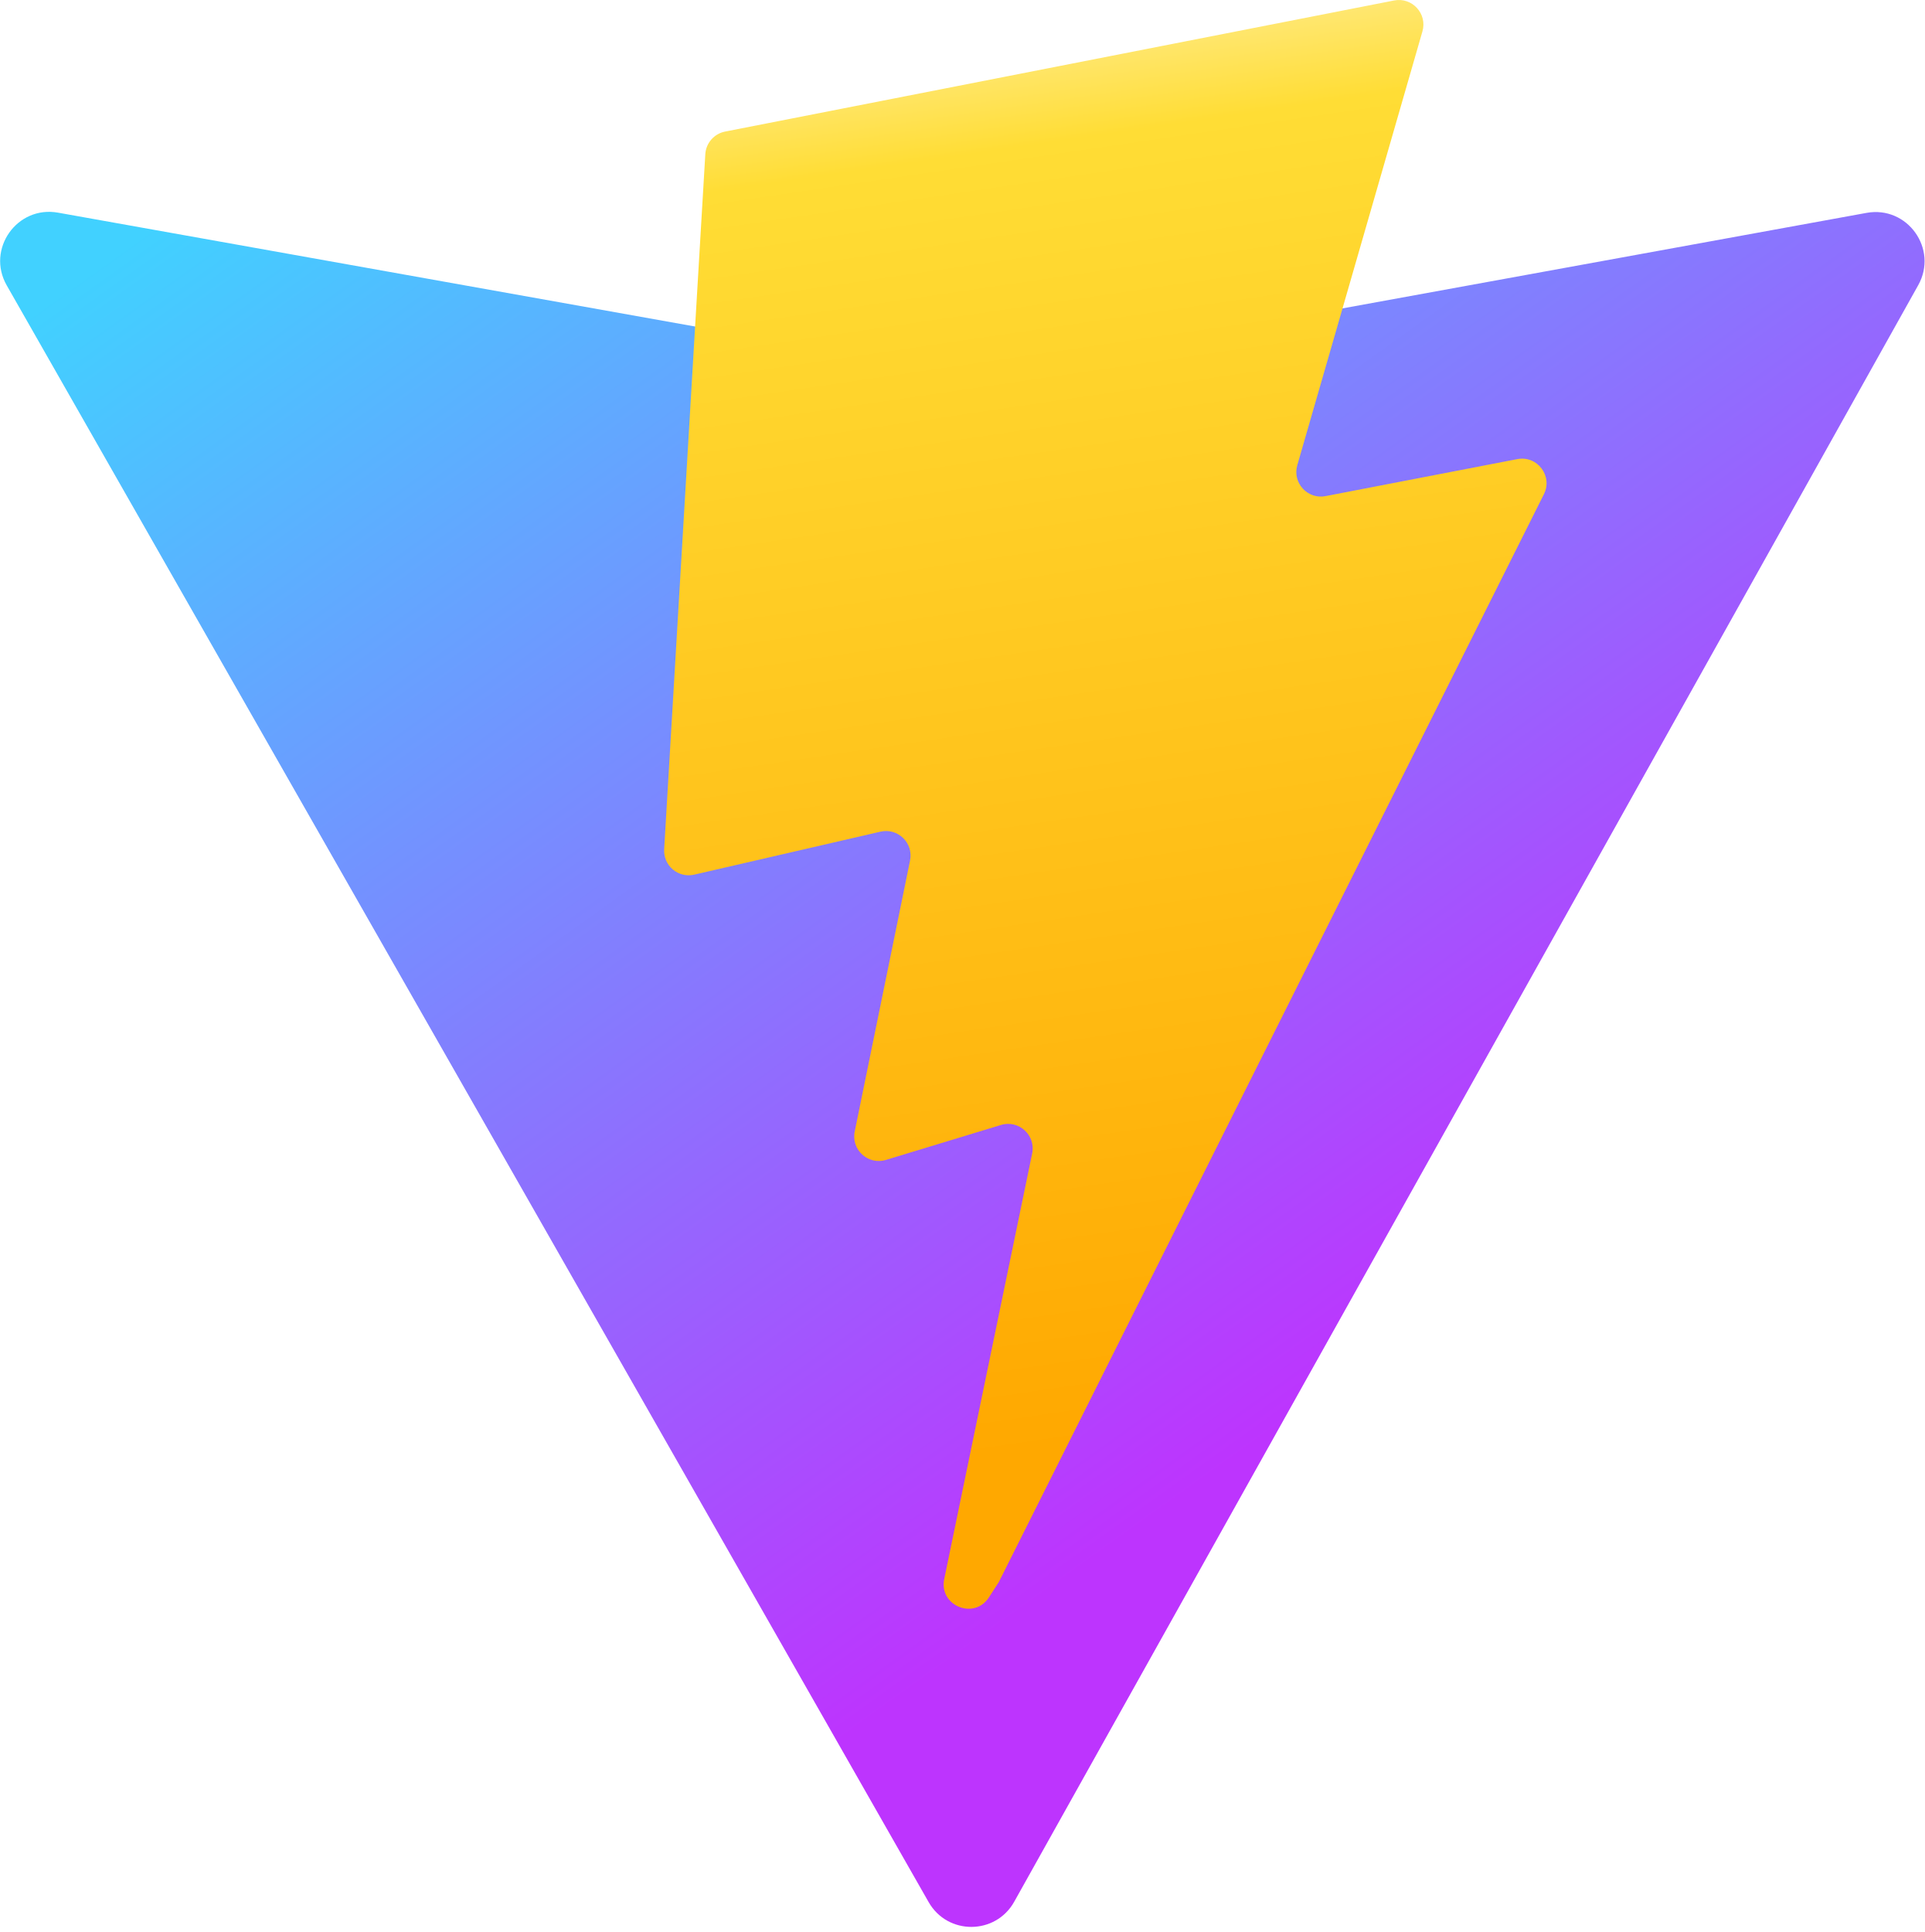
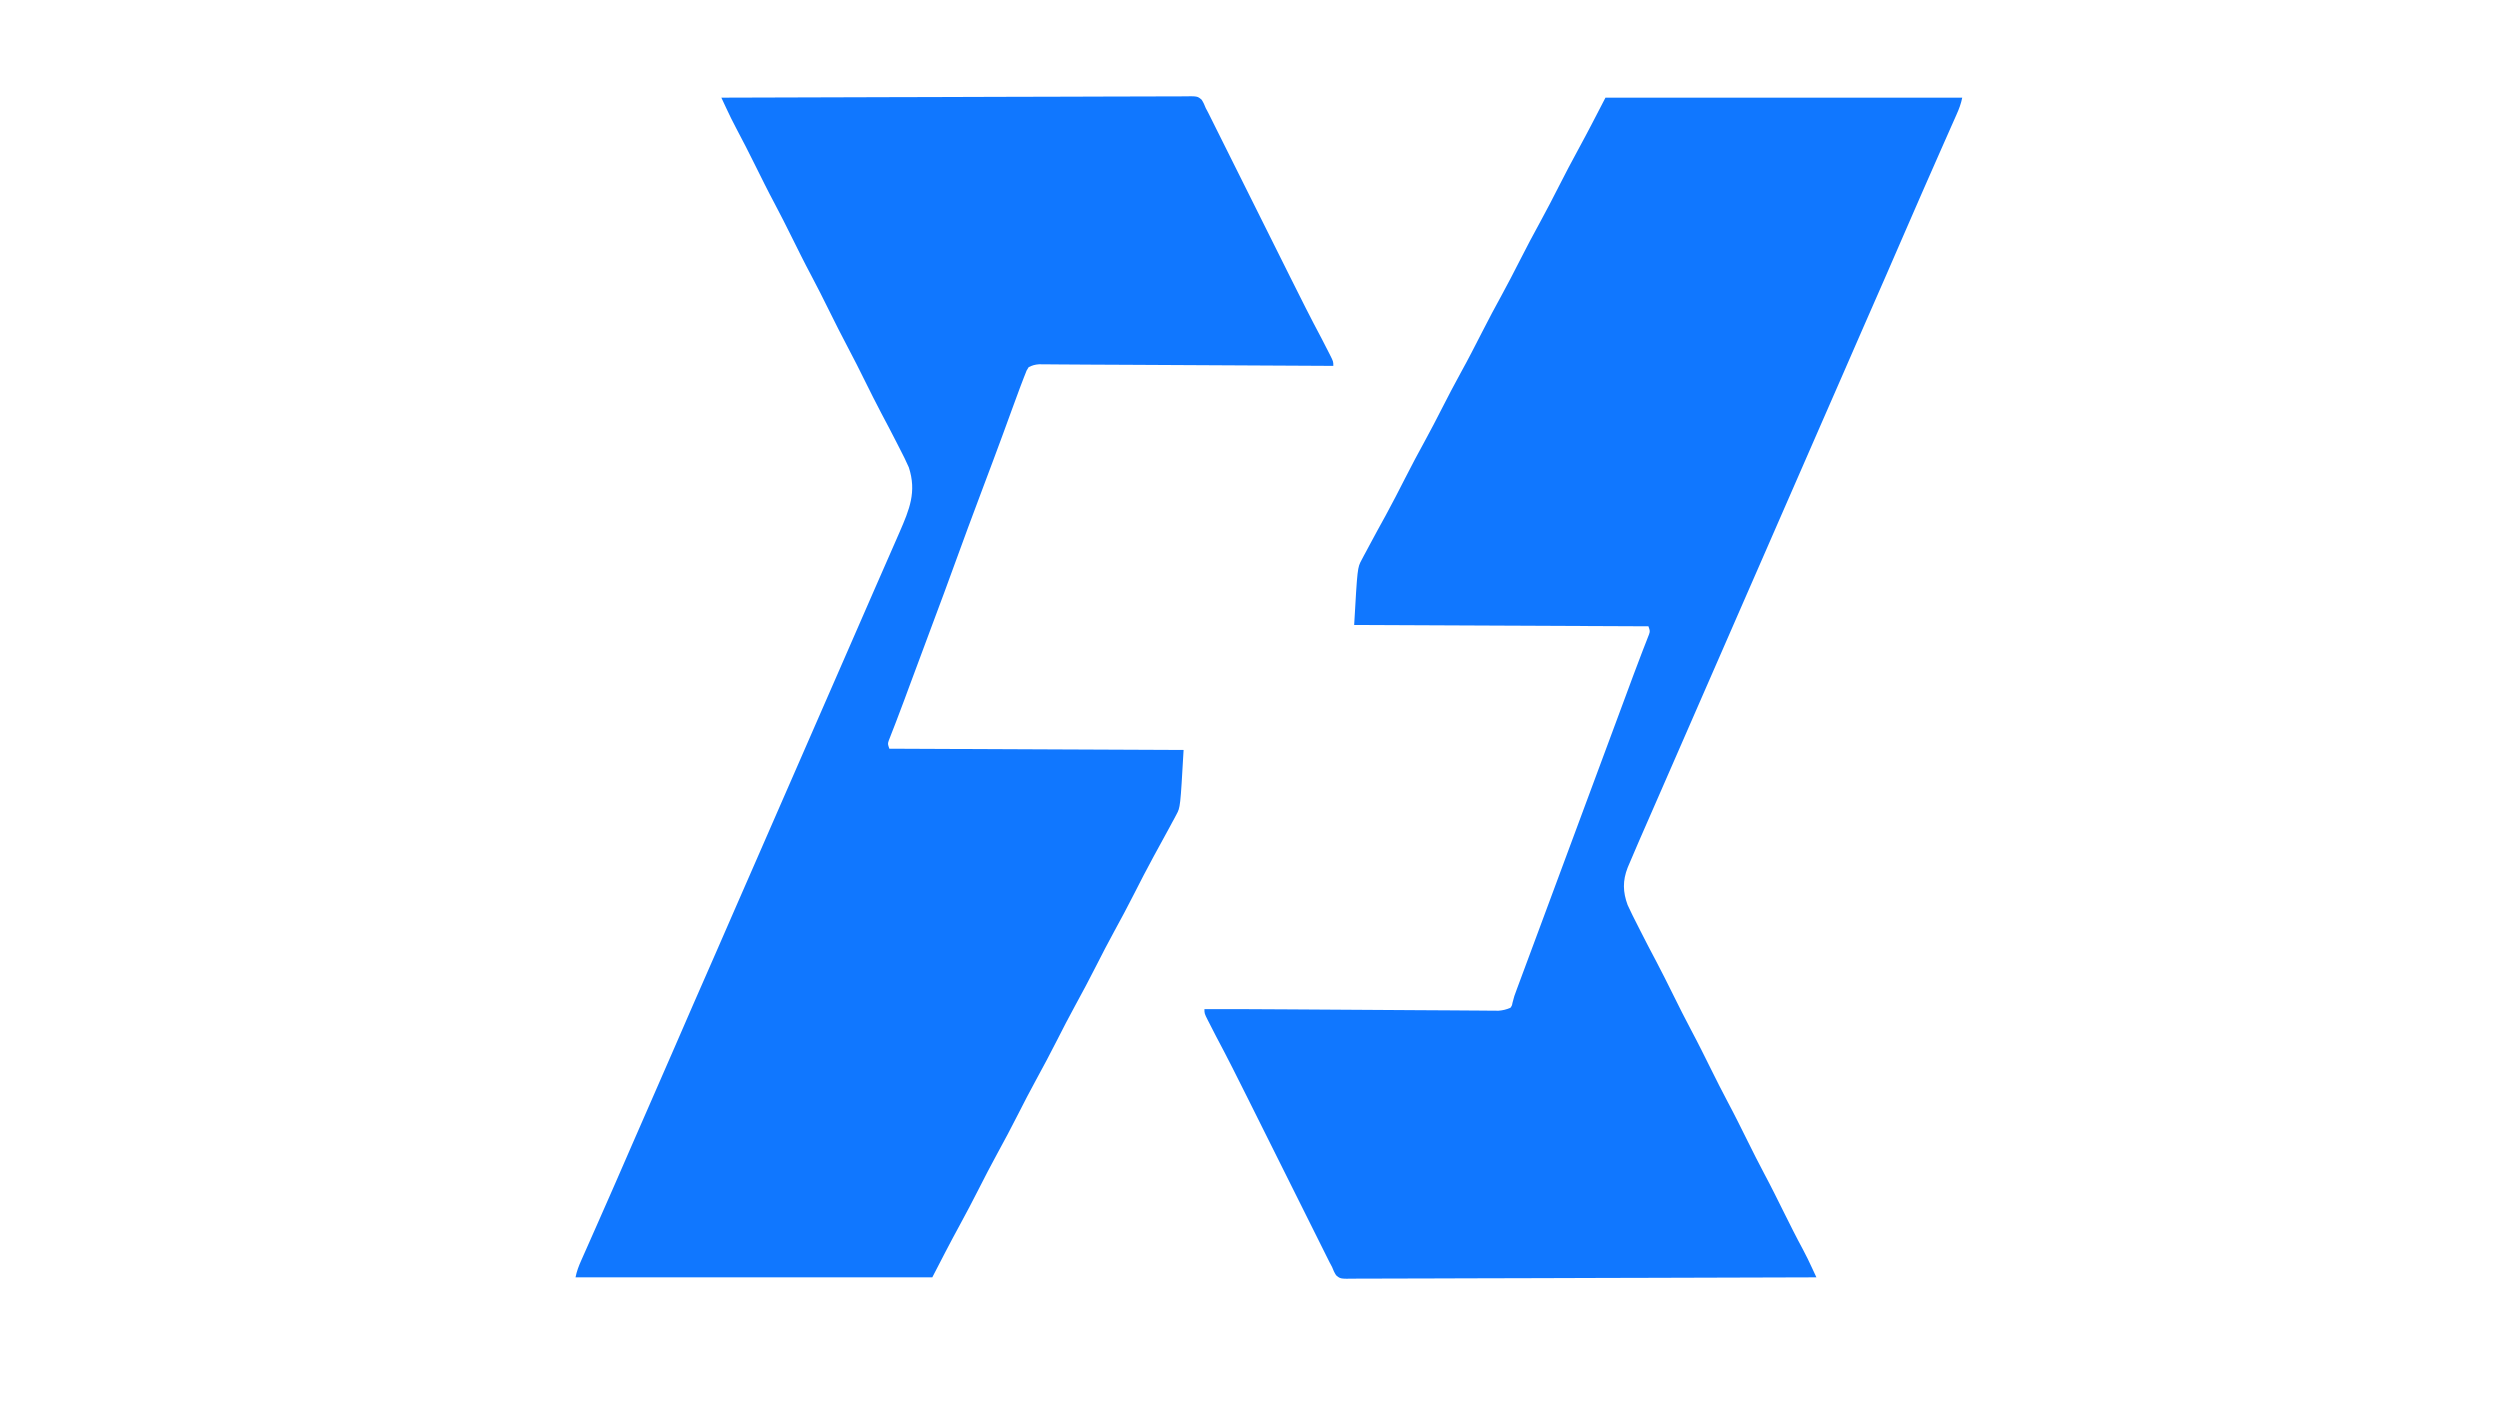
- <svg xmlns="http://www.w3.org/2000/svg" aria-hidden="true" role="img" class="iconify iconify--logos" width="31.88" height="32" preserveAspectRatio="xMidYMid meet" viewBox="0 0 256 257">
-   <defs>
-     <linearGradient id="IconifyId1813088fe1fbc01fb466" x1="-.828%" x2="57.636%" y1="7.652%" y2="78.411%">
-       <stop offset="0%" stop-color="#41D1FF" />
-       <stop offset="100%" stop-color="#BD34FE" />
-     </linearGradient>
-     <linearGradient id="IconifyId1813088fe1fbc01fb467" x1="43.376%" x2="50.316%" y1="2.242%" y2="89.03%">
-       <stop offset="0%" stop-color="#FFEA83" />
-       <stop offset="8.333%" stop-color="#FFDD35" />
-       <stop offset="100%" stop-color="#FFA800" />
-     </linearGradient>
-   </defs>
-   <path fill="url(#IconifyId1813088fe1fbc01fb466)" d="M255.153 37.938L134.897 252.976c-2.483 4.44-8.862 4.466-11.382.048L.875 37.958c-2.746-4.814 1.371-10.646 6.827-9.67l120.385 21.517a6.537 6.537 0 0 0 2.322-.004l117.867-21.483c5.438-.991 9.574 4.796 6.877 9.62Z" />
-   <path fill="url(#IconifyId1813088fe1fbc01fb467)" d="M185.432.063L96.44 17.501a3.268 3.268 0 0 0-2.634 3.014l-5.474 92.456a3.268 3.268 0 0 0 3.997 3.378l24.777-5.718c2.318-.535 4.413 1.507 3.936 3.838l-7.361 36.047c-.495 2.426 1.782 4.5 4.151 3.78l15.304-4.649c2.372-.72 4.652 1.36 4.15 3.788l-11.698 56.621c-.732 3.542 3.979 5.473 5.943 2.437l1.313-2.028l72.516-144.72c1.215-2.423-.88-5.186-3.54-4.672l-25.505 4.922c-2.396.462-4.435-1.77-3.759-4.114l16.646-57.705c.677-2.35-1.37-4.583-3.769-4.113Z" />
+ <svg xmlns="http://www.w3.org/2000/svg" version="1.1" width="1920" height="1080">
+   <path d="M0 0 C46.668 -0.183 93.337 -0.324 140.006 -0.409 C145.512 -0.419 151.018 -0.429 156.525 -0.439 C157.621 -0.442 158.717 -0.444 159.847 -0.446 C177.61 -0.481 195.373 -0.544 213.137 -0.617 C231.356 -0.692 249.575 -0.736 267.794 -0.753 C279.042 -0.764 290.289 -0.798 301.536 -0.863 C309.243 -0.906 316.95 -0.918 324.657 -0.908 C329.107 -0.903 333.557 -0.911 338.007 -0.954 C342.08 -0.992 346.15 -0.995 350.223 -0.967 C351.698 -0.964 353.173 -0.974 354.648 -0.999 C365.626 -1.175 365.626 -1.175 368.877 1.605 C370.223 3.688 371.124 5.684 372 8 C372.601 9.122 373.202 10.243 373.821 11.399 C374.386 12.532 374.951 13.665 375.533 14.832 C375.853 15.471 376.173 16.11 376.502 16.768 C377.559 18.88 378.61 20.995 379.661 23.111 C380.423 24.638 381.186 26.165 381.949 27.692 C383.586 30.969 385.221 34.247 386.853 37.526 C389.444 42.73 392.041 47.931 394.638 53.132 C398.755 61.377 402.868 69.624 406.98 77.872 C414.319 92.594 421.662 107.313 429.009 122.03 C431.58 127.181 434.149 132.333 436.716 137.486 C444.652 153.411 452.612 169.307 461 185 C462.73 188.323 464.44 191.654 466.125 195 C466.701 196.121 466.701 196.121 467.289 197.266 C470 202.649 470 202.649 470 206 C468.54 205.992 468.54 205.992 467.05 205.984 C443.195 205.858 419.341 205.733 395.487 205.609 C383.951 205.549 372.414 205.488 360.878 205.427 C350.805 205.374 340.733 205.321 330.66 205.269 C325.343 205.242 320.025 205.214 314.708 205.185 C304.104 205.128 293.5 205.077 282.896 205.036 C277.683 205.015 272.47 204.982 267.257 204.937 C264.061 204.911 260.866 204.892 257.67 204.876 C256.204 204.866 254.738 204.853 253.272 204.837 C251.284 204.814 249.297 204.805 247.309 204.797 C246.204 204.788 245.098 204.779 243.959 204.769 C240.876 205.01 238.738 205.577 236 207 C234.35 209.554 234.35 209.554 233.18 212.789 C232.933 213.403 232.687 214.016 232.433 214.648 C231.598 216.757 230.796 218.876 230 221 C229.568 222.142 229.568 222.142 229.128 223.307 C227.122 228.636 225.169 233.983 223.227 239.336 C221.271 244.729 219.3 250.117 217.328 255.504 C216.906 256.657 216.484 257.811 216.049 258.999 C210.996 272.779 205.82 286.512 200.651 300.249 C193.15 320.185 185.713 340.141 178.471 360.174 C173.686 373.409 168.806 386.605 163.846 399.776 C157.208 417.4 150.669 435.06 144.14 452.724 C143.739 453.808 143.338 454.892 142.924 456.009 C142.132 458.153 141.341 460.298 140.551 462.443 C138.531 467.919 136.475 473.379 134.362 478.82 C133.939 479.921 133.515 481.021 133.078 482.155 C132.269 484.253 131.451 486.348 130.622 488.438 C130.083 489.842 130.083 489.842 129.533 491.273 C129.051 492.502 129.051 492.502 128.56 493.755 C127.74 496.293 127.74 496.293 129 500 C203.58 500.33 278.16 500.66 355 501 C352.486 544.99 352.486 544.99 349.48 550.574 C348.959 551.559 348.438 552.544 347.902 553.558 C347.336 554.591 346.77 555.624 346.188 556.688 C345.599 557.79 345.011 558.892 344.405 560.028 C340.29 567.714 336.082 575.35 331.874 582.985 C326.662 592.497 321.752 602.162 316.815 611.818 C311.884 621.457 306.864 631.025 301.617 640.496 C296.897 649.071 292.455 657.785 288 666.5 C282.676 676.913 277.285 687.265 271.617 697.496 C266.897 706.071 262.455 714.785 258 723.5 C252.676 733.913 247.285 744.265 241.617 754.496 C236.897 763.071 232.455 771.785 228 780.5 C222.676 790.913 217.285 801.265 211.617 811.496 C206.897 820.071 202.455 828.785 198 837.5 C193.046 847.188 188.061 856.842 182.812 866.375 C175.652 879.464 168.854 892.748 162 906 C71.58 906 -18.84 906 -112 906 C-111.055 901.273 -109.546 897.339 -107.598 892.984 C-107.074 891.797 -107.074 891.797 -106.54 890.586 C-105.385 887.972 -104.224 885.361 -103.062 882.75 C-102.25 880.913 -101.438 879.075 -100.626 877.237 C-98.935 873.408 -97.241 869.58 -95.546 865.753 C-91.954 857.642 -88.387 849.521 -84.822 841.398 C-83.683 838.802 -82.543 836.206 -81.403 833.61 C-76.558 822.576 -71.751 811.525 -66.971 800.462 C-62.355 789.79 -57.68 779.144 -53 768.5 C-47.262 755.448 -41.551 742.386 -35.891 729.3 C-31.547 719.256 -27.185 709.22 -22.812 699.188 C-22.458 698.373 -22.103 697.559 -21.737 696.72 C-15.716 682.907 -9.66 669.108 -3.597 655.314 C1.649 643.379 6.858 631.43 12.028 619.463 C17.032 607.896 22.104 596.361 27.176 584.825 C31.981 573.896 36.765 562.959 41.5 552 C47.008 539.252 52.587 526.537 58.176 513.825 C62.981 502.896 67.765 491.959 72.5 481 C78.008 468.252 83.587 455.537 89.176 442.825 C93.981 431.896 98.765 420.959 103.5 410 C108.236 399.038 113.022 388.099 117.827 377.168 C126.185 358.162 126.185 358.162 134.492 339.134 C135.278 337.33 136.066 335.527 136.854 333.725 C144.444 316.239 150.09 302.803 144 284 C141.866 279.028 139.427 274.237 136.938 269.438 C136.252 268.094 135.568 266.75 134.884 265.405 C130.994 257.772 127.023 250.181 122.99 242.623 C118.676 234.491 114.601 226.24 110.5 218 C103.911 204.746 103.911 204.746 97.062 191.625 C92.187 182.511 87.606 173.252 83 164 C76.135 150.181 76.135 150.181 69 136.5 C63.718 126.633 58.781 116.593 53.793 106.576 C47.519 93.975 47.519 93.975 41 81.5 C35.721 71.64 30.786 61.607 25.803 51.595 C21.122 42.192 16.405 32.821 11.437 23.565 C8.708 18.44 6.176 13.244 3.727 7.98 C3.365 7.207 3.003 6.434 2.63 5.637 C1.752 3.759 0.876 1.88 0 0 Z " fill="#1077FF" transform="translate(554,75)" />
+   <path d="M0 0 C90.42 0 180.84 0 274 0 C273.055 4.727 271.546 8.661 269.598 13.016 C269.249 13.807 268.899 14.598 268.54 15.414 C267.385 18.028 266.224 20.639 265.062 23.25 C264.25 25.087 263.438 26.925 262.626 28.763 C260.935 32.592 259.241 36.42 257.546 40.247 C253.954 48.358 250.387 56.48 246.822 64.603 C245.683 67.197 244.544 69.791 243.405 72.385 C238.535 83.478 233.699 94.584 228.89 105.703 C224.546 115.746 220.184 125.781 215.812 135.812 C215.458 136.627 215.103 137.441 214.737 138.28 C208.716 152.093 202.66 165.892 196.597 179.686 C191.351 191.621 186.142 203.57 180.972 215.537 C175.968 227.104 170.896 238.639 165.824 250.175 C161.019 261.104 156.235 272.041 151.5 283 C145.992 295.748 140.413 308.463 134.824 321.175 C130.019 332.104 125.235 343.041 120.5 354 C114.992 366.748 109.413 379.463 103.824 392.175 C99.019 403.104 94.235 414.041 89.5 425 C83.992 437.748 78.413 450.463 72.824 463.175 C68.019 474.104 63.235 485.041 58.5 496 C53.379 507.853 48.197 519.68 43 531.5 C37.537 543.927 32.087 556.358 26.688 568.812 C26.179 569.984 25.67 571.156 25.146 572.363 C22.819 577.741 20.508 583.126 18.227 588.523 C17.829 589.462 17.432 590.401 17.022 591.369 C13.138 601.369 13.318 609.99 17 620 C19.364 625.227 21.952 630.33 24.562 635.438 C25.296 636.887 26.028 638.336 26.76 639.786 C30.755 647.68 34.821 655.534 38.99 663.338 C43.488 671.81 47.725 680.414 52 689 C58.865 702.819 58.865 702.819 66 716.5 C71.282 726.367 76.219 736.407 81.207 746.424 C87.481 759.025 87.481 759.025 94 771.5 C99.282 781.367 104.219 791.407 109.207 801.424 C115.481 814.025 115.481 814.025 122 826.5 C127.279 836.36 132.214 846.392 137.196 856.403 C141.931 865.915 146.668 875.419 151.744 884.756 C154.219 889.349 156.444 894.041 158.64 898.772 C158.964 899.468 159.287 900.164 159.621 900.881 C160.415 902.587 161.207 904.293 162 906 C115.332 906.183 68.663 906.324 21.994 906.409 C16.488 906.419 10.982 906.429 5.475 906.439 C3.831 906.443 3.831 906.443 2.153 906.446 C-15.61 906.481 -33.373 906.544 -51.137 906.617 C-69.356 906.692 -87.575 906.736 -105.794 906.753 C-117.042 906.764 -128.289 906.798 -139.536 906.863 C-147.243 906.906 -154.95 906.918 -162.657 906.908 C-167.107 906.903 -171.557 906.911 -176.007 906.954 C-180.08 906.992 -184.15 906.995 -188.223 906.967 C-189.698 906.964 -191.173 906.974 -192.648 906.999 C-203.626 907.175 -203.626 907.175 -206.877 904.395 C-208.223 902.312 -209.124 900.316 -210 898 C-210.601 896.878 -211.202 895.757 -211.821 894.601 C-212.386 893.468 -212.951 892.335 -213.533 891.168 C-213.853 890.529 -214.173 889.89 -214.502 889.232 C-215.559 887.12 -216.61 885.005 -217.661 882.889 C-218.423 881.362 -219.186 879.835 -219.949 878.308 C-221.586 875.031 -223.221 871.753 -224.853 868.474 C-227.444 863.27 -230.041 858.069 -232.638 852.868 C-236.755 844.623 -240.868 836.376 -244.98 828.128 C-252.319 813.406 -259.662 798.687 -267.009 783.97 C-269.58 778.819 -272.149 773.667 -274.716 768.514 C-282.652 752.589 -290.612 736.693 -299 721 C-300.73 717.677 -302.44 714.346 -304.125 711 C-304.509 710.252 -304.893 709.505 -305.289 708.734 C-308 703.351 -308 703.351 -308 700 C-286.174 699.965 -264.35 700.06 -242.525 700.202 C-238.056 700.231 -233.587 700.258 -229.118 700.286 C-215.902 700.368 -202.685 700.452 -189.469 700.536 C-179.16 700.602 -168.852 700.667 -158.544 700.731 C-154.134 700.758 -149.725 700.786 -145.315 700.815 C-136.502 700.872 -127.689 700.924 -118.876 700.964 C-114.199 700.985 -109.523 701.02 -104.847 701.063 C-101.781 701.09 -98.715 701.108 -95.649 701.124 C-94.216 701.134 -92.783 701.147 -91.35 701.163 C-89.384 701.186 -87.418 701.195 -85.452 701.203 C-83.793 701.217 -83.793 701.217 -82.1 701.231 C-78.757 700.982 -76.096 700.273 -73 699 C-71.803 697.289 -71.803 697.289 -71.407 695.141 C-71.074 693.927 -71.074 693.927 -70.734 692.688 C-70.492 691.801 -70.25 690.914 -70 690 C-69.324 688.083 -68.627 686.174 -67.913 684.271 C-67.526 683.228 -67.139 682.185 -66.74 681.11 C-66.326 679.997 -65.911 678.885 -65.484 677.738 C-65.041 676.545 -64.598 675.351 -64.141 674.122 C-63.182 671.539 -62.222 668.958 -61.262 666.376 C-59.72 662.232 -58.18 658.087 -56.64 653.941 C-54.759 648.879 -52.878 643.817 -50.997 638.756 C-47.753 630.03 -44.514 621.303 -41.277 612.574 C-41.047 611.952 -40.816 611.33 -40.578 610.69 C-39.648 608.18 -38.717 605.67 -37.786 603.16 C-28.321 577.634 -18.843 552.112 -9.362 526.591 C-3.424 510.607 2.513 494.621 8.441 478.633 C8.966 477.218 9.491 475.803 10.015 474.388 C12.998 466.345 12.998 466.345 15.98 458.301 C16.885 455.858 17.79 453.416 18.696 450.974 C19.556 448.655 20.414 446.336 21.27 444.016 C23.368 438.348 25.496 432.696 27.683 427.062 C28.109 425.955 28.535 424.848 28.974 423.708 C29.78 421.619 30.595 419.534 31.42 417.452 C31.952 416.066 31.952 416.066 32.496 414.652 C32.812 413.846 33.128 413.041 33.453 412.211 C34.257 409.701 34.257 409.701 33 406 C-41.58 405.67 -116.16 405.34 -193 405 C-190.487 361.018 -190.487 361.018 -187.262 354.988 C-186.695 353.913 -186.129 352.838 -185.546 351.73 C-184.933 350.603 -184.319 349.475 -183.688 348.312 C-183.045 347.105 -182.403 345.896 -181.763 344.688 C-177.528 336.721 -173.181 328.813 -168.823 320.913 C-163.626 311.437 -158.735 301.806 -153.816 292.183 C-148.861 282.498 -143.817 272.882 -138.547 263.363 C-134.031 255.161 -129.767 246.834 -125.5 238.5 C-120.796 229.312 -116.063 220.156 -111.062 211.125 C-105.417 200.926 -100.12 190.558 -94.814 180.18 C-89.884 170.542 -84.864 160.974 -79.617 151.504 C-74.897 142.929 -70.455 134.215 -66 125.5 C-60.676 115.087 -55.285 104.735 -49.617 94.504 C-44.897 85.929 -40.455 77.215 -36 68.5 C-31.046 58.812 -26.061 49.158 -20.812 39.625 C-13.652 26.536 -6.854 13.252 0 0 Z " fill="#1077FF" transform="translate(1233,75)" />
</svg>
